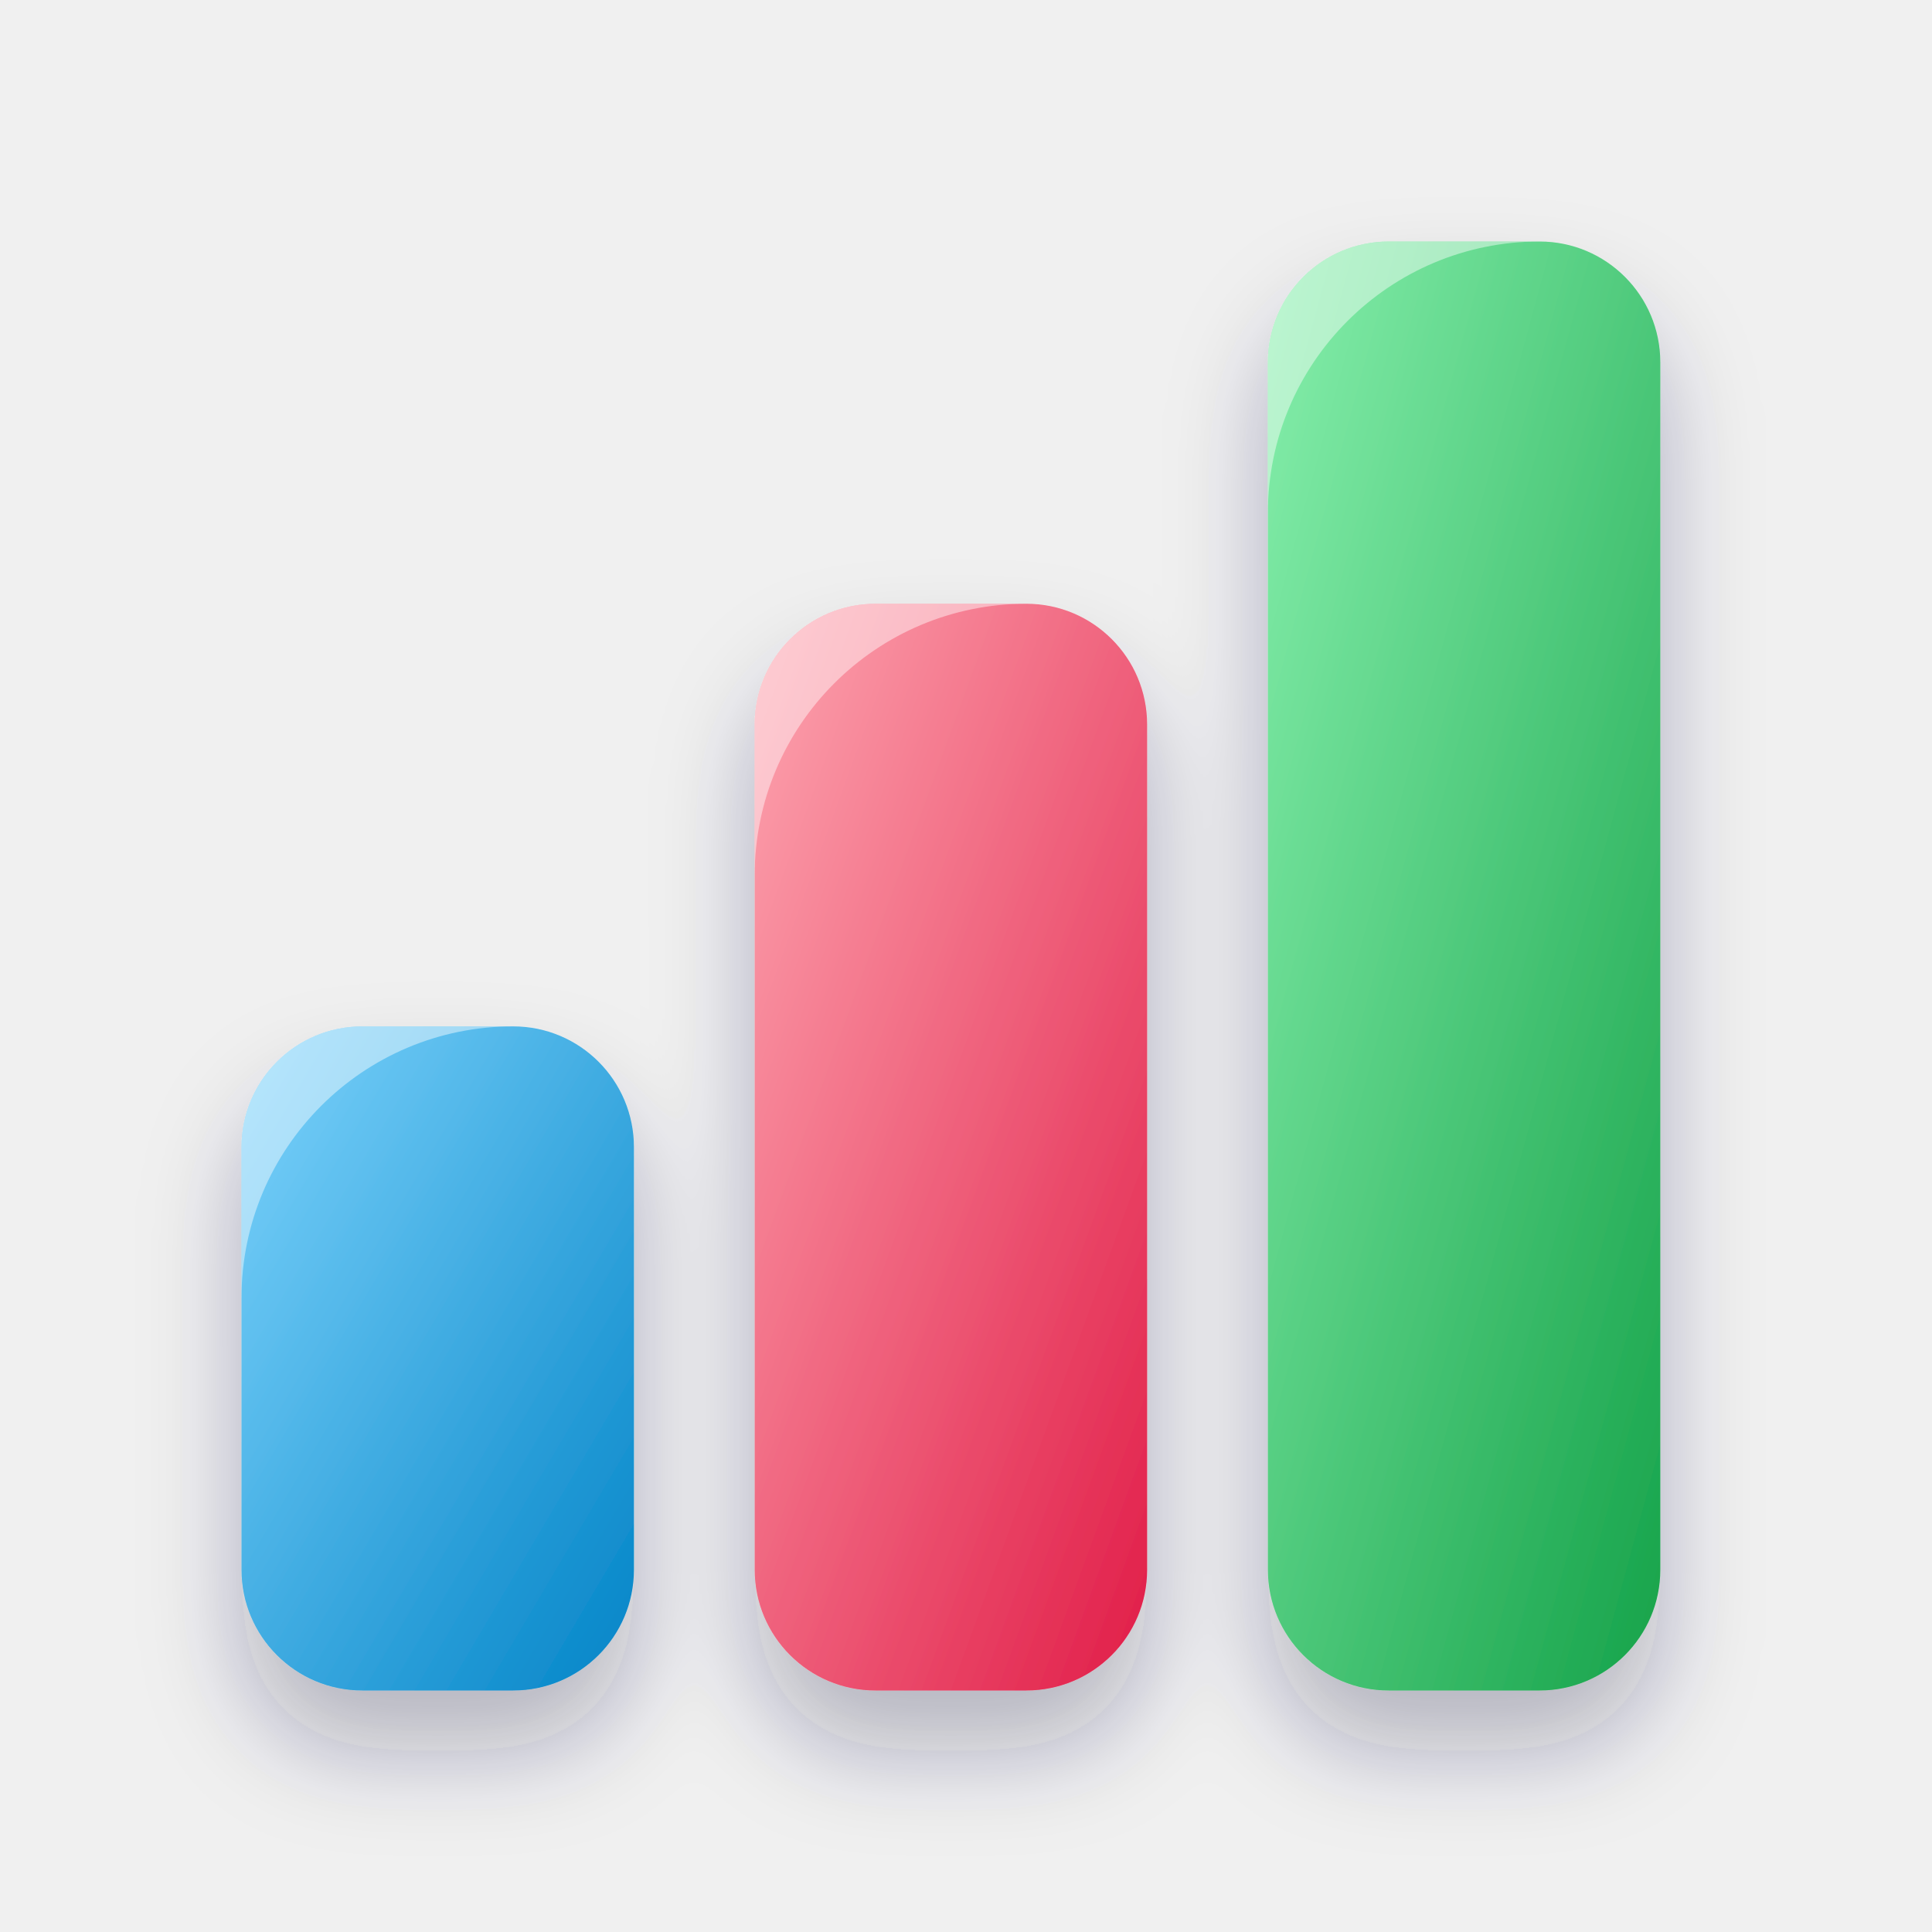
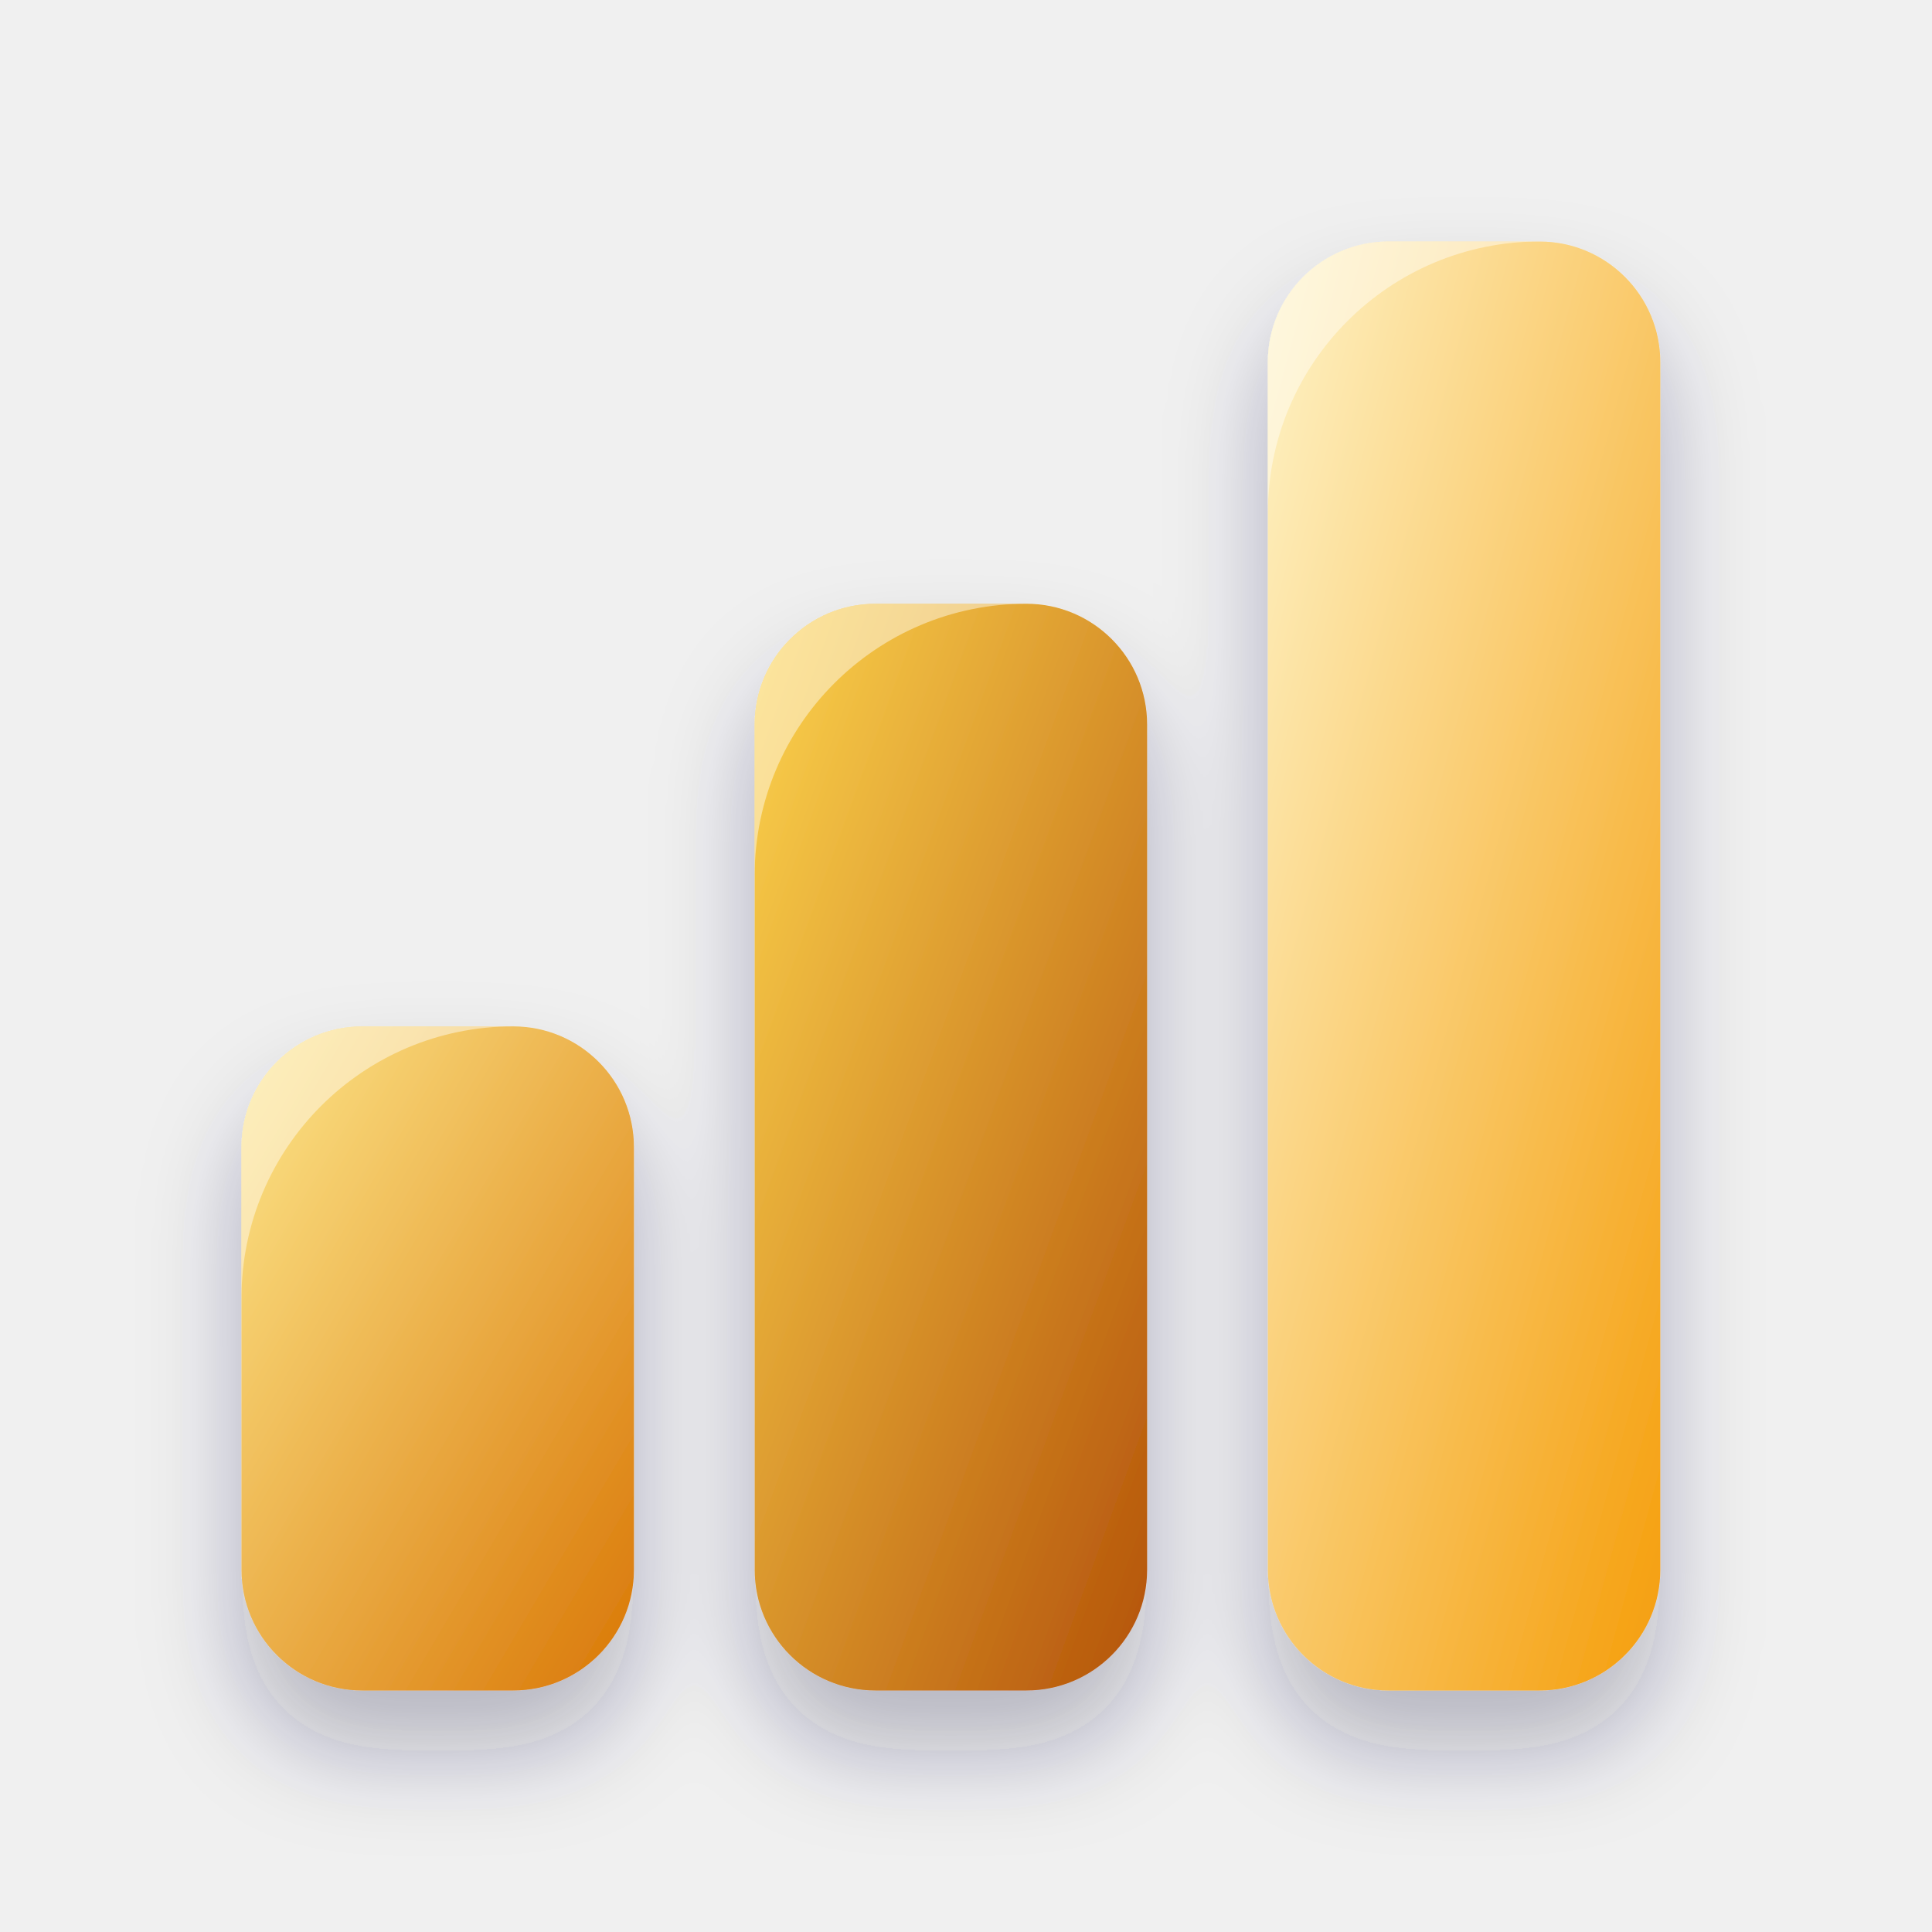
<svg xmlns="http://www.w3.org/2000/svg" viewBox="0 0 64 64" width="64" height="64">
  <defs>
    <filter id="sh" x="-20%" y="-20%" width="140%" height="150%">
      <feDropShadow dx="0" dy="2" stdDeviation="1.6" flood-color="#1e1b4b" flood-opacity=".28" />
    </filter>
    <linearGradient id="g1" x1="0" y1="0" x2="1" y2="1">
-       <stop offset="0" stop-color="#7dd3fc" />
-       <stop offset="1" stop-color="#0284c7" />
+       <stop offset="0" stop-color="#fde68a" />
+       <stop offset="1" stop-color="#d97706" />
    </linearGradient>
    <linearGradient id="g2" x1="0" y1="0" x2="1" y2="1">
-       <stop offset="0" stop-color="#fda4af" />
-       <stop offset="1" stop-color="#e11d48" />
+       <stop offset="0" stop-color="#fcd34d" />
+       <stop offset="1" stop-color="#b45309" />
    </linearGradient>
    <linearGradient id="g3" x1="0" y1="0" x2="1" y2="1">
-       <stop offset="0" stop-color="#86efac" />
-       <stop offset="1" stop-color="#16a34a" />
+       <stop offset="0" stop-color="#fef3c7" />
+       <stop offset="1" stop-color="#f59e0b" />
    </linearGradient>
  </defs>
  <g filter="url(#sh)">
    <rect x="8" y="34" width="13" height="22" rx="4" fill="url(#g1)" />
    <rect x="25" y="20" width="13" height="36" rx="4" fill="url(#g2)" />
    <rect x="42" y="8" width="13" height="48" rx="4" fill="url(#g3)" />
    <path d="M8 38a4 4 0 0 1 4-4h5a9 9 0 0 0-9 9z" fill="#fff" opacity="0.45" />
    <path d="M25 24a4 4 0 0 1 4-4h5a9 9 0 0 0-9 9z" fill="#fff" opacity="0.45" />
    <path d="M42 12a4 4 0 0 1 4-4h5a9 9 0 0 0-9 9z" fill="#fff" opacity="0.45" />
  </g>
</svg>
